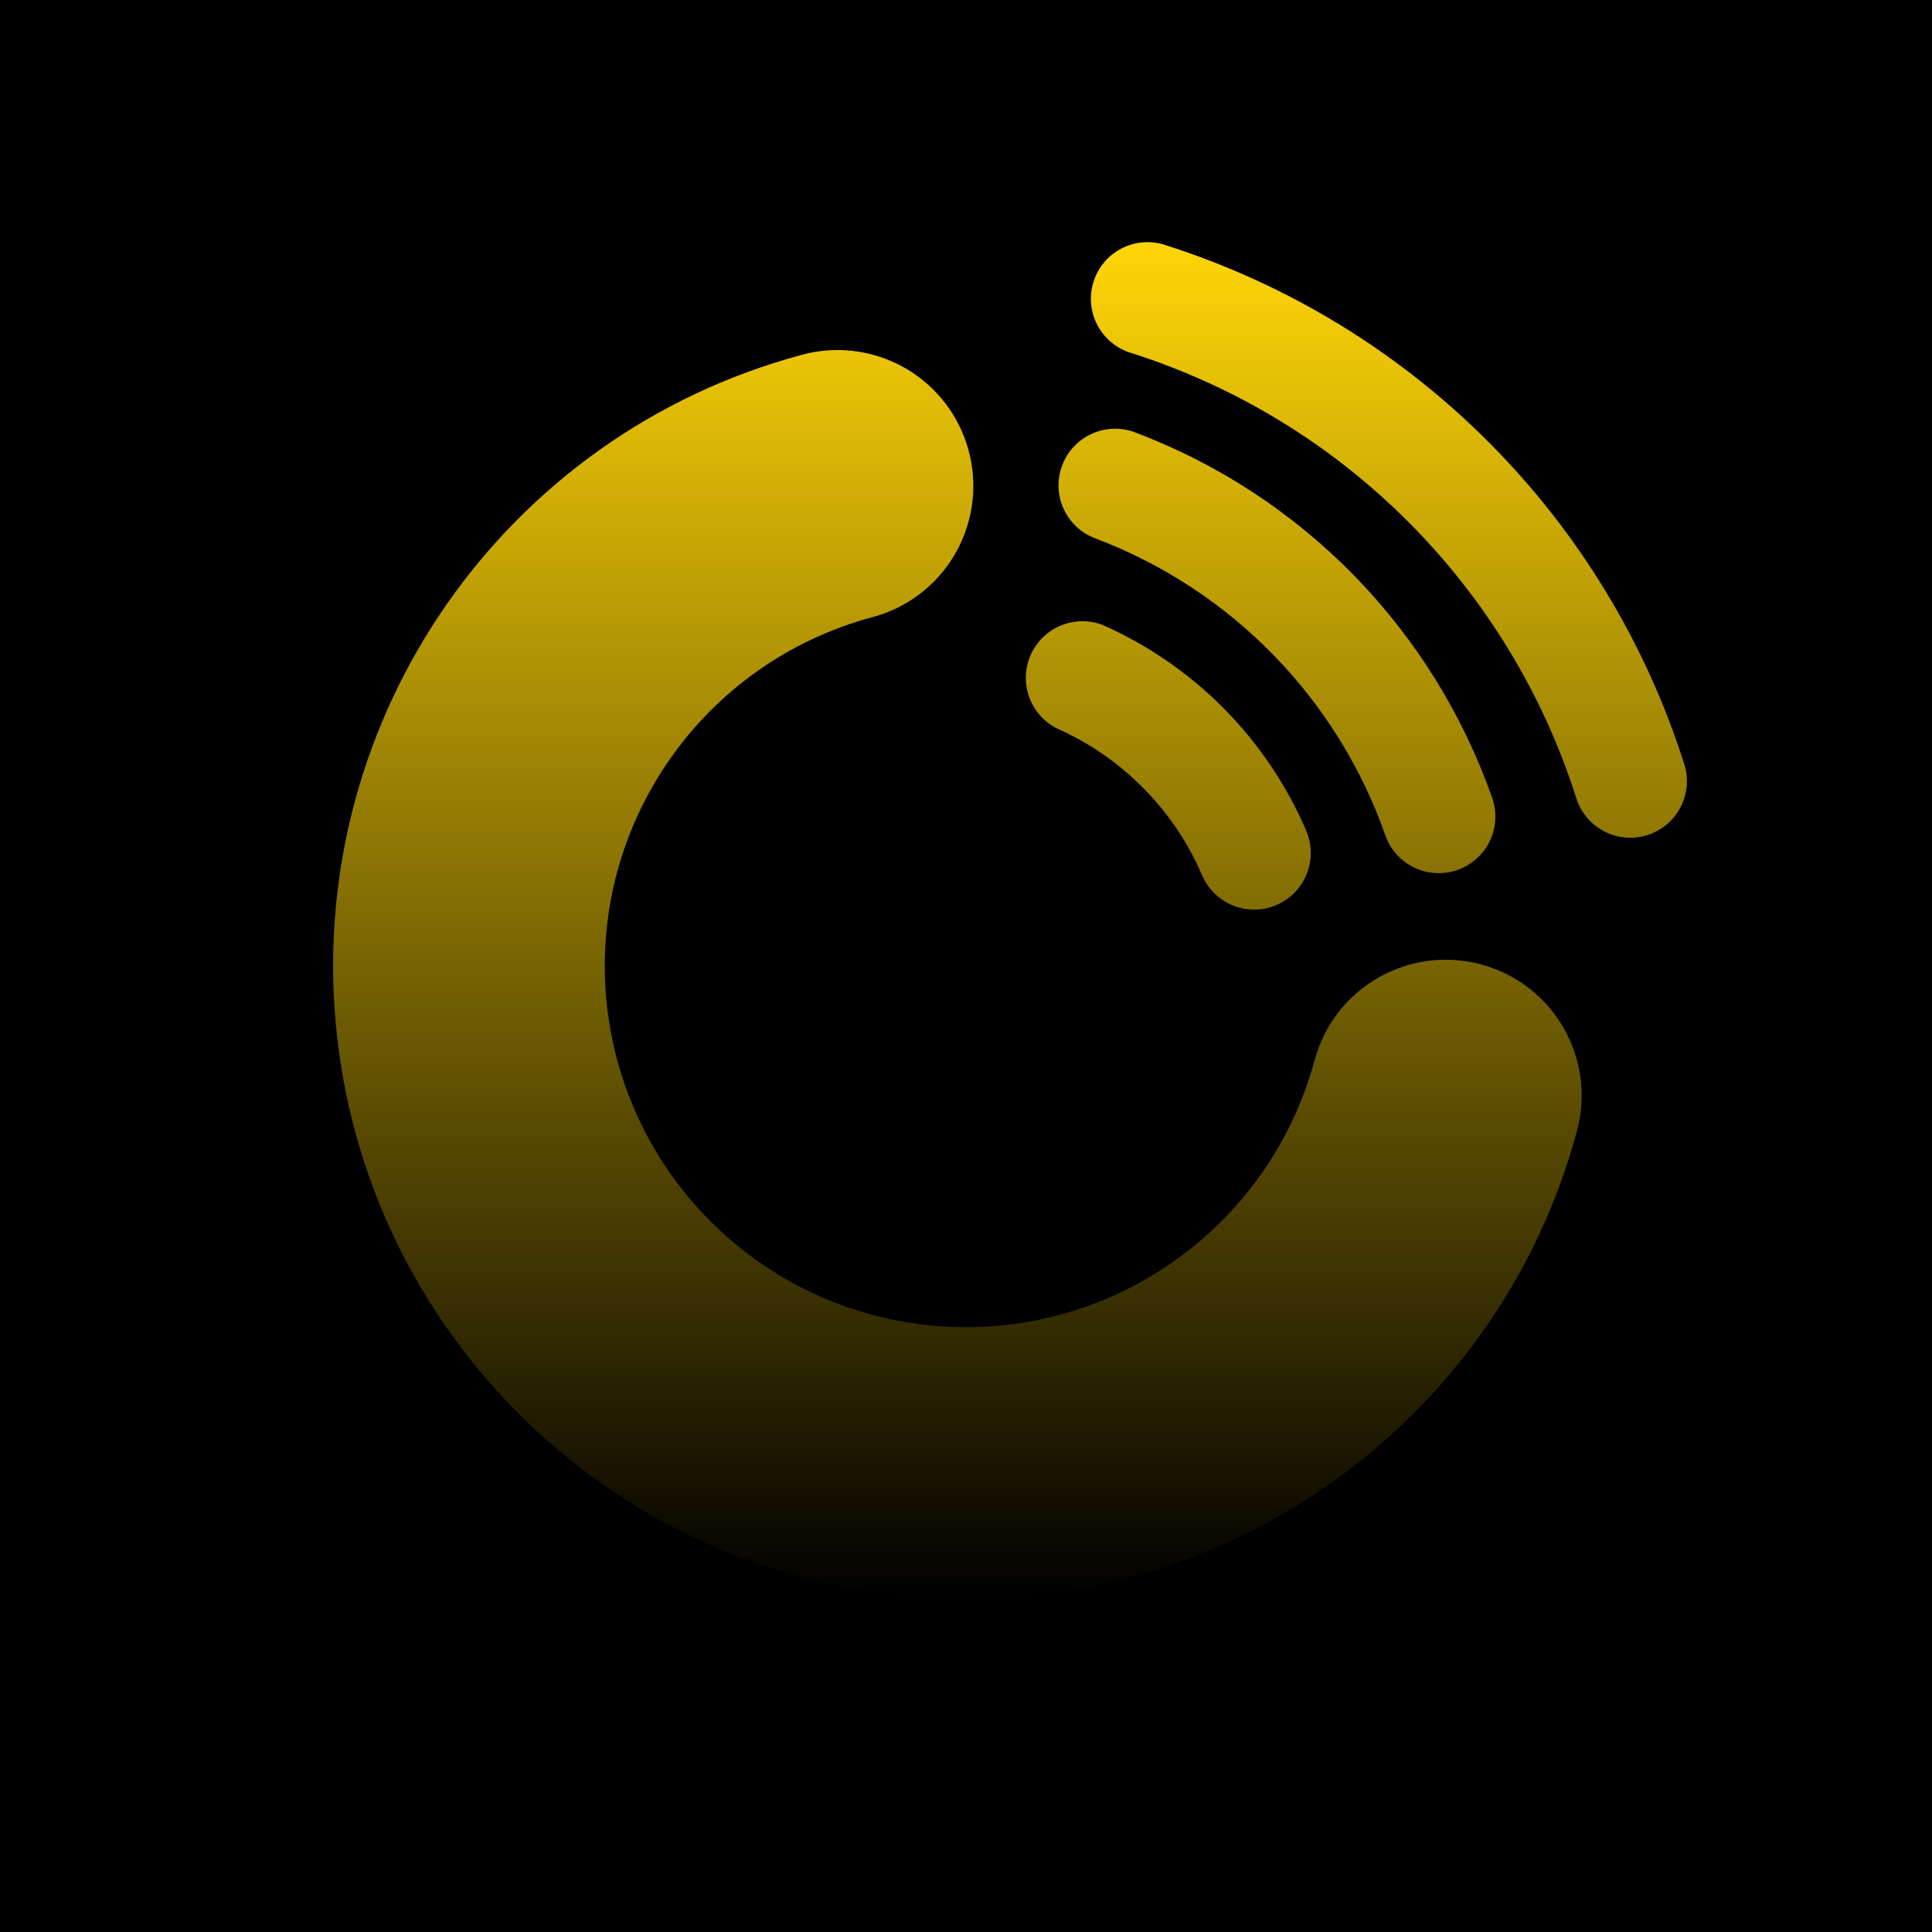
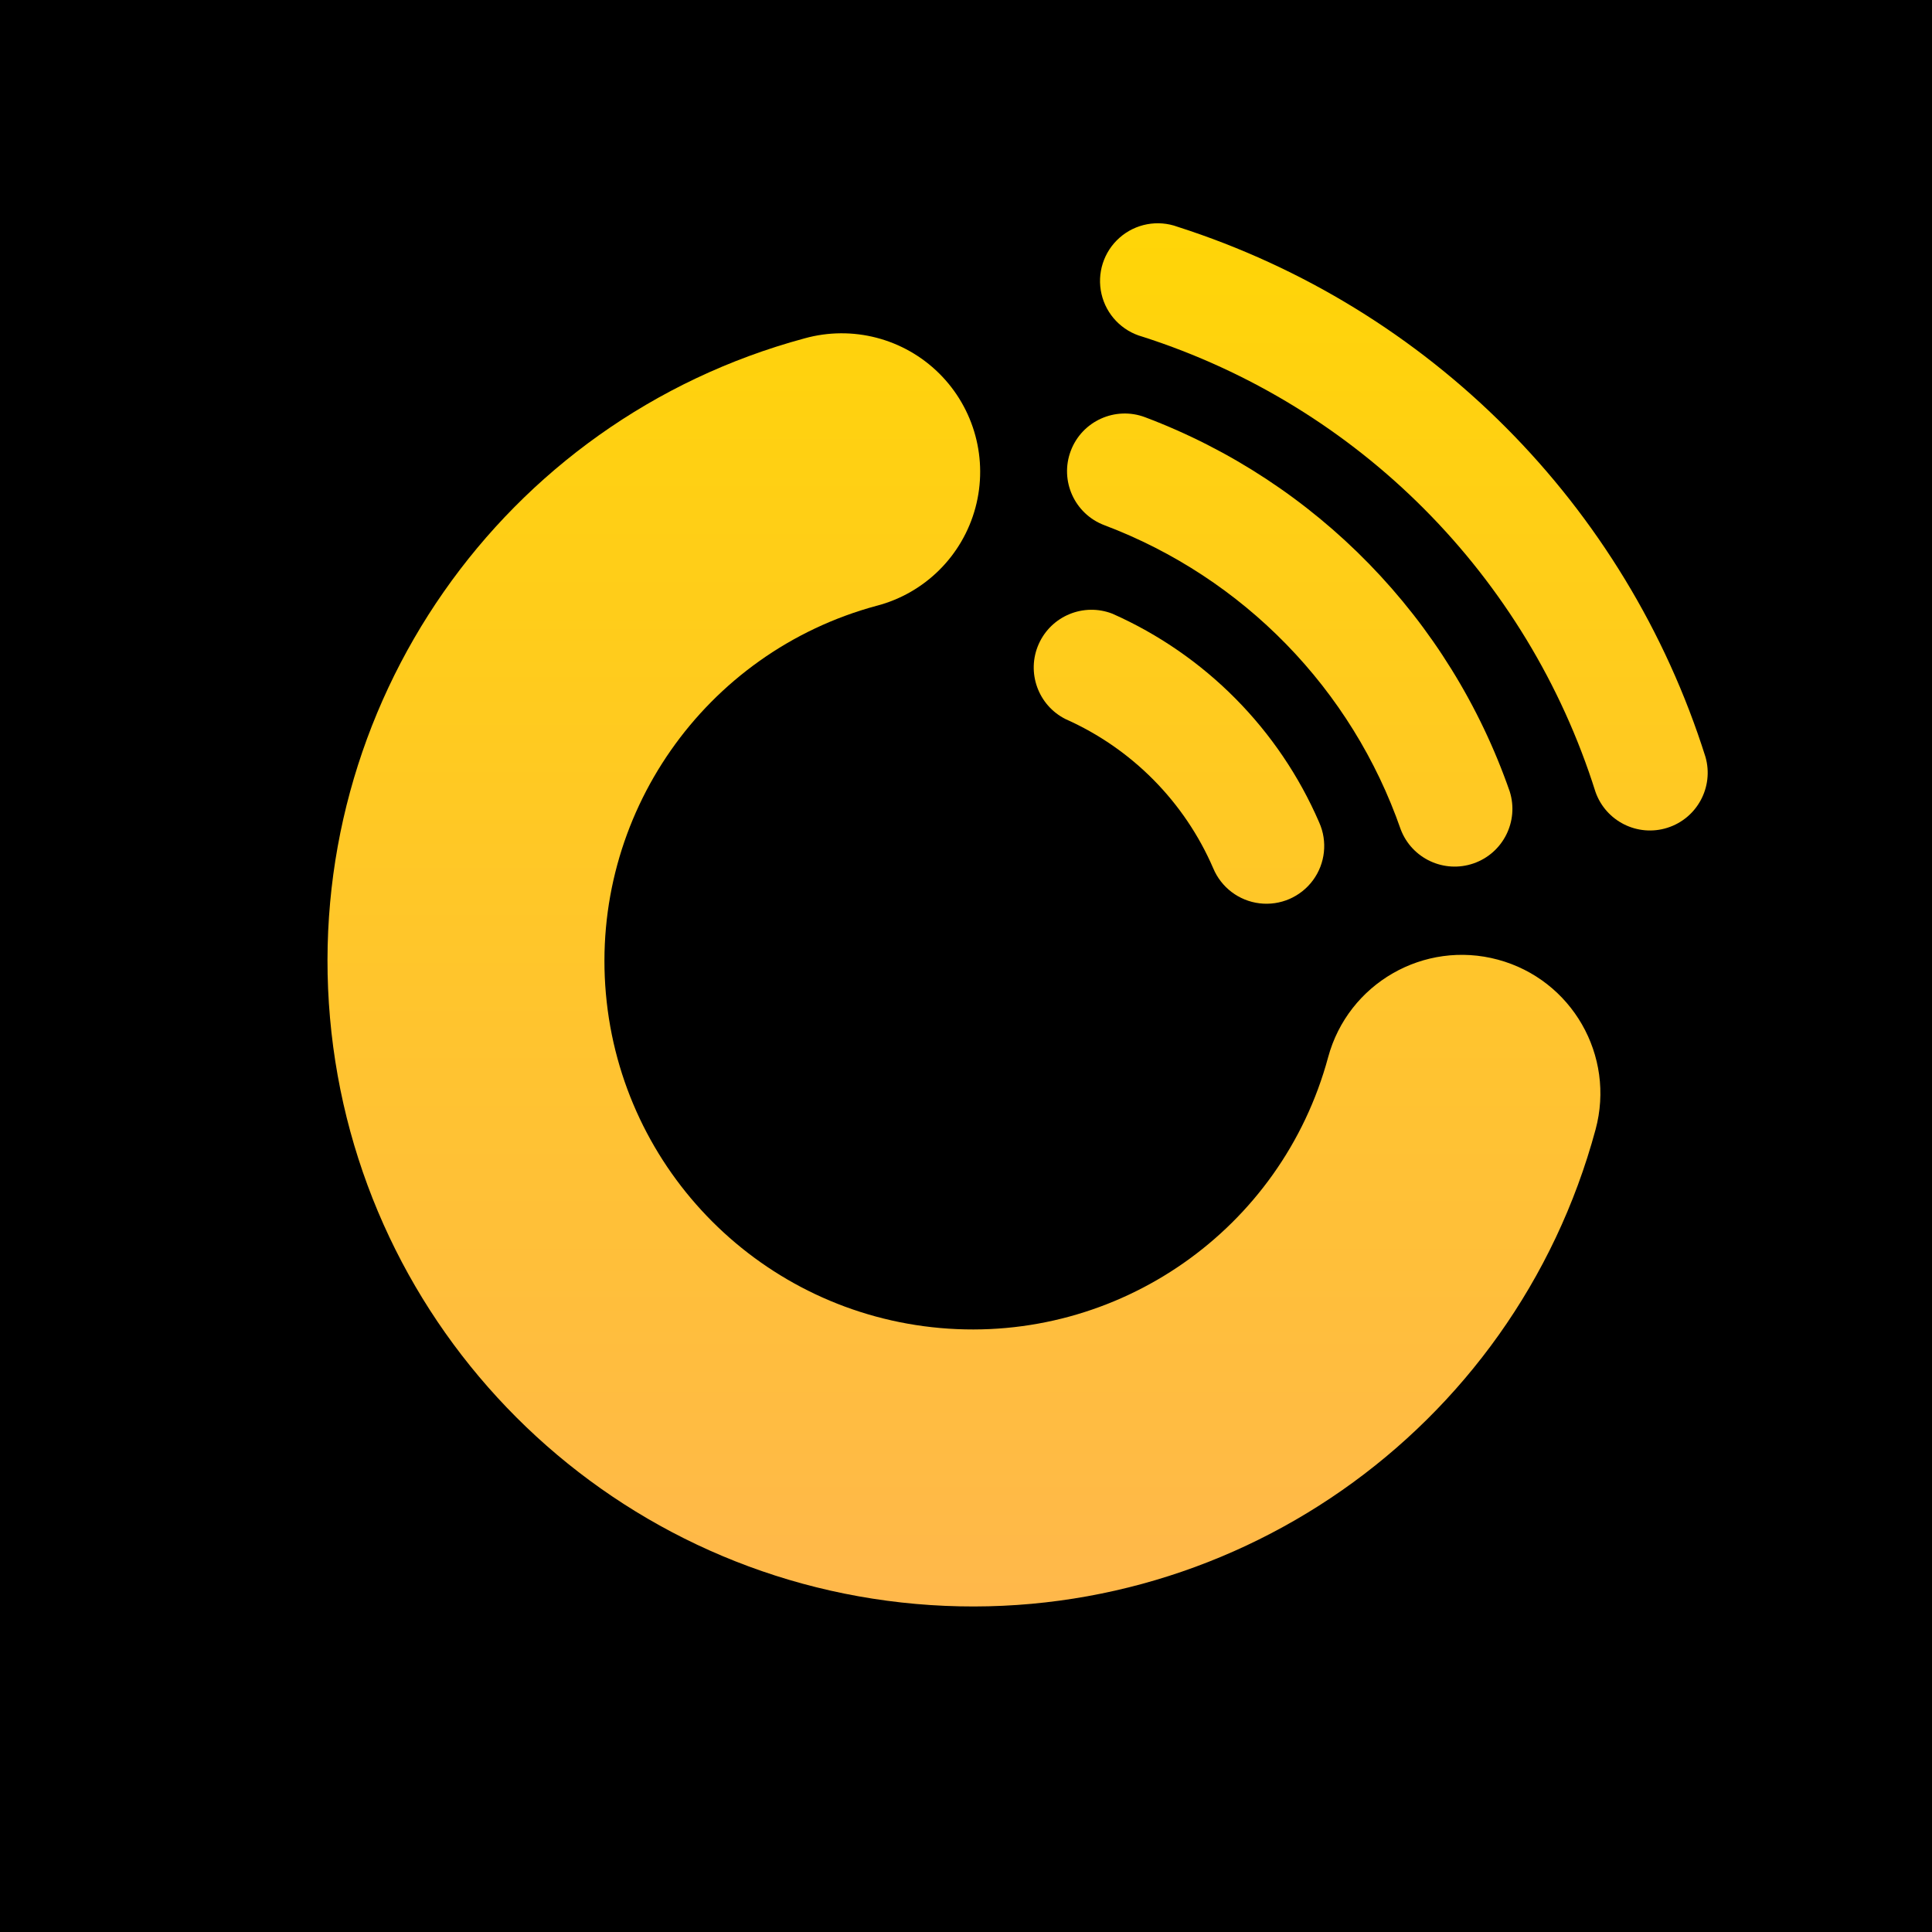
<svg xmlns="http://www.w3.org/2000/svg" fill="none" viewBox="0 0 32 32">
  <defs>
    <linearGradient id="podkicker-unmasked__a" x1="16.733" x2="16.733" y1="4.023" y2="26.483" gradientUnits="userSpaceOnUse">
      <stop stop-color="#FFD507" />
-       <stop offset="1" stop-color="color(display-p3 1 .722 .294)" />
+       <stop offset="1" stop-color="#FFB84B" />
    </linearGradient>
    <linearGradient id="podkicker-unmasked__b" x1="16.733" x2="16.733" y1="4.023" y2="26.483" gradientUnits="userSpaceOnUse">
      <stop stop-color="#FFD507" />
-       <stop offset="1" stop-color="color(display-p3 1 .722 .294)" />
+       <stop offset="1" stop-color="#FFB84B" />
    </linearGradient>
    <linearGradient id="podkicker-unmasked__c" x1="16.733" x2="16.733" y1="4.023" y2="26.483" gradientUnits="userSpaceOnUse">
      <stop stop-color="#FFD507" />
-       <stop offset="1" stop-color="color(display-p3 1 .722 .294)" />
+       <stop offset="1" stop-color="#FFB84B" />
    </linearGradient>
    <linearGradient id="podkicker-unmasked__d" x1="16.733" x2="16.733" y1="4.023" y2="26.483" gradientUnits="userSpaceOnUse">
      <stop stop-color="#FFD507" />
-       <stop offset="1" stop-color="color(display-p3 1 .722 .294)" />
+       <stop offset="1" stop-color="#FFB84B" />
    </linearGradient>
  </defs>
  <path fill="#000" d="M0 0h32v32H0z" />
-   <path fill="url(#podkicker-unmasked__a)" d="M19.329 4.068a.938.938 0 1 0-.572 1.785 11.35 11.35 0 0 1 7.36 7.394.938.938 0 0 0 1.788-.565 13.225 13.225 0 0 0-8.576-8.614Z" />
-   <path fill="url(#podkicker-unmasked__b)" d="M14.44 10.225a2.25 2.25 0 1 0-1.174-4.344 10.482 10.482 0 1 0 12.853 12.853 2.25 2.25 0 0 0-4.345-1.174 5.982 5.982 0 1 1-7.335-7.335Z" />
-   <path fill="url(#podkicker-unmasked__c)" d="M17.593 7.708a.937.937 0 0 1 1.208-.546 10.018 10.018 0 0 1 5.924 6.082.938.938 0 0 1-1.771.616 8.142 8.142 0 0 0-4.815-4.944.937.937 0 0 1-.546-1.208Z" />
-   <path fill="url(#podkicker-unmasked__d)" d="M18.27 10.354a.938.938 0 0 0-.76 1.713 4.682 4.682 0 0 1 2.397 2.422.938.938 0 1 0 1.722-.744 6.557 6.557 0 0 0-3.359-3.391Z" />
+   <g transform="translate(-0.2007 -0.3908) scale(1.0195)">
+     <path fill="url(#podkicker-unmasked__a)" d="M19.329 4.068a.938.938 0 1 0-.572 1.785 11.35 11.35 0 0 1 7.36 7.394.938.938 0 0 0 1.788-.565 13.225 13.225 0 0 0-8.576-8.614Z" />
+     <path fill="url(#podkicker-unmasked__b)" d="M14.44 10.225a2.25 2.25 0 1 0-1.174-4.344 10.482 10.482 0 1 0 12.853 12.853 2.25 2.25 0 0 0-4.345-1.174 5.982 5.982 0 1 1-7.335-7.335Z" />
+     <path fill="url(#podkicker-unmasked__c)" d="M17.593 7.708a.937.937 0 0 1 1.208-.546 10.018 10.018 0 0 1 5.924 6.082.938.938 0 0 1-1.771.616 8.142 8.142 0 0 0-4.815-4.944.937.937 0 0 1-.546-1.208Z" />
+     <path fill="url(#podkicker-unmasked__d)" d="M18.27 10.354a.938.938 0 0 0-.76 1.713 4.682 4.682 0 0 1 2.397 2.422.938.938 0 1 0 1.722-.744 6.557 6.557 0 0 0-3.359-3.391Z" />
+   </g>
</svg>
